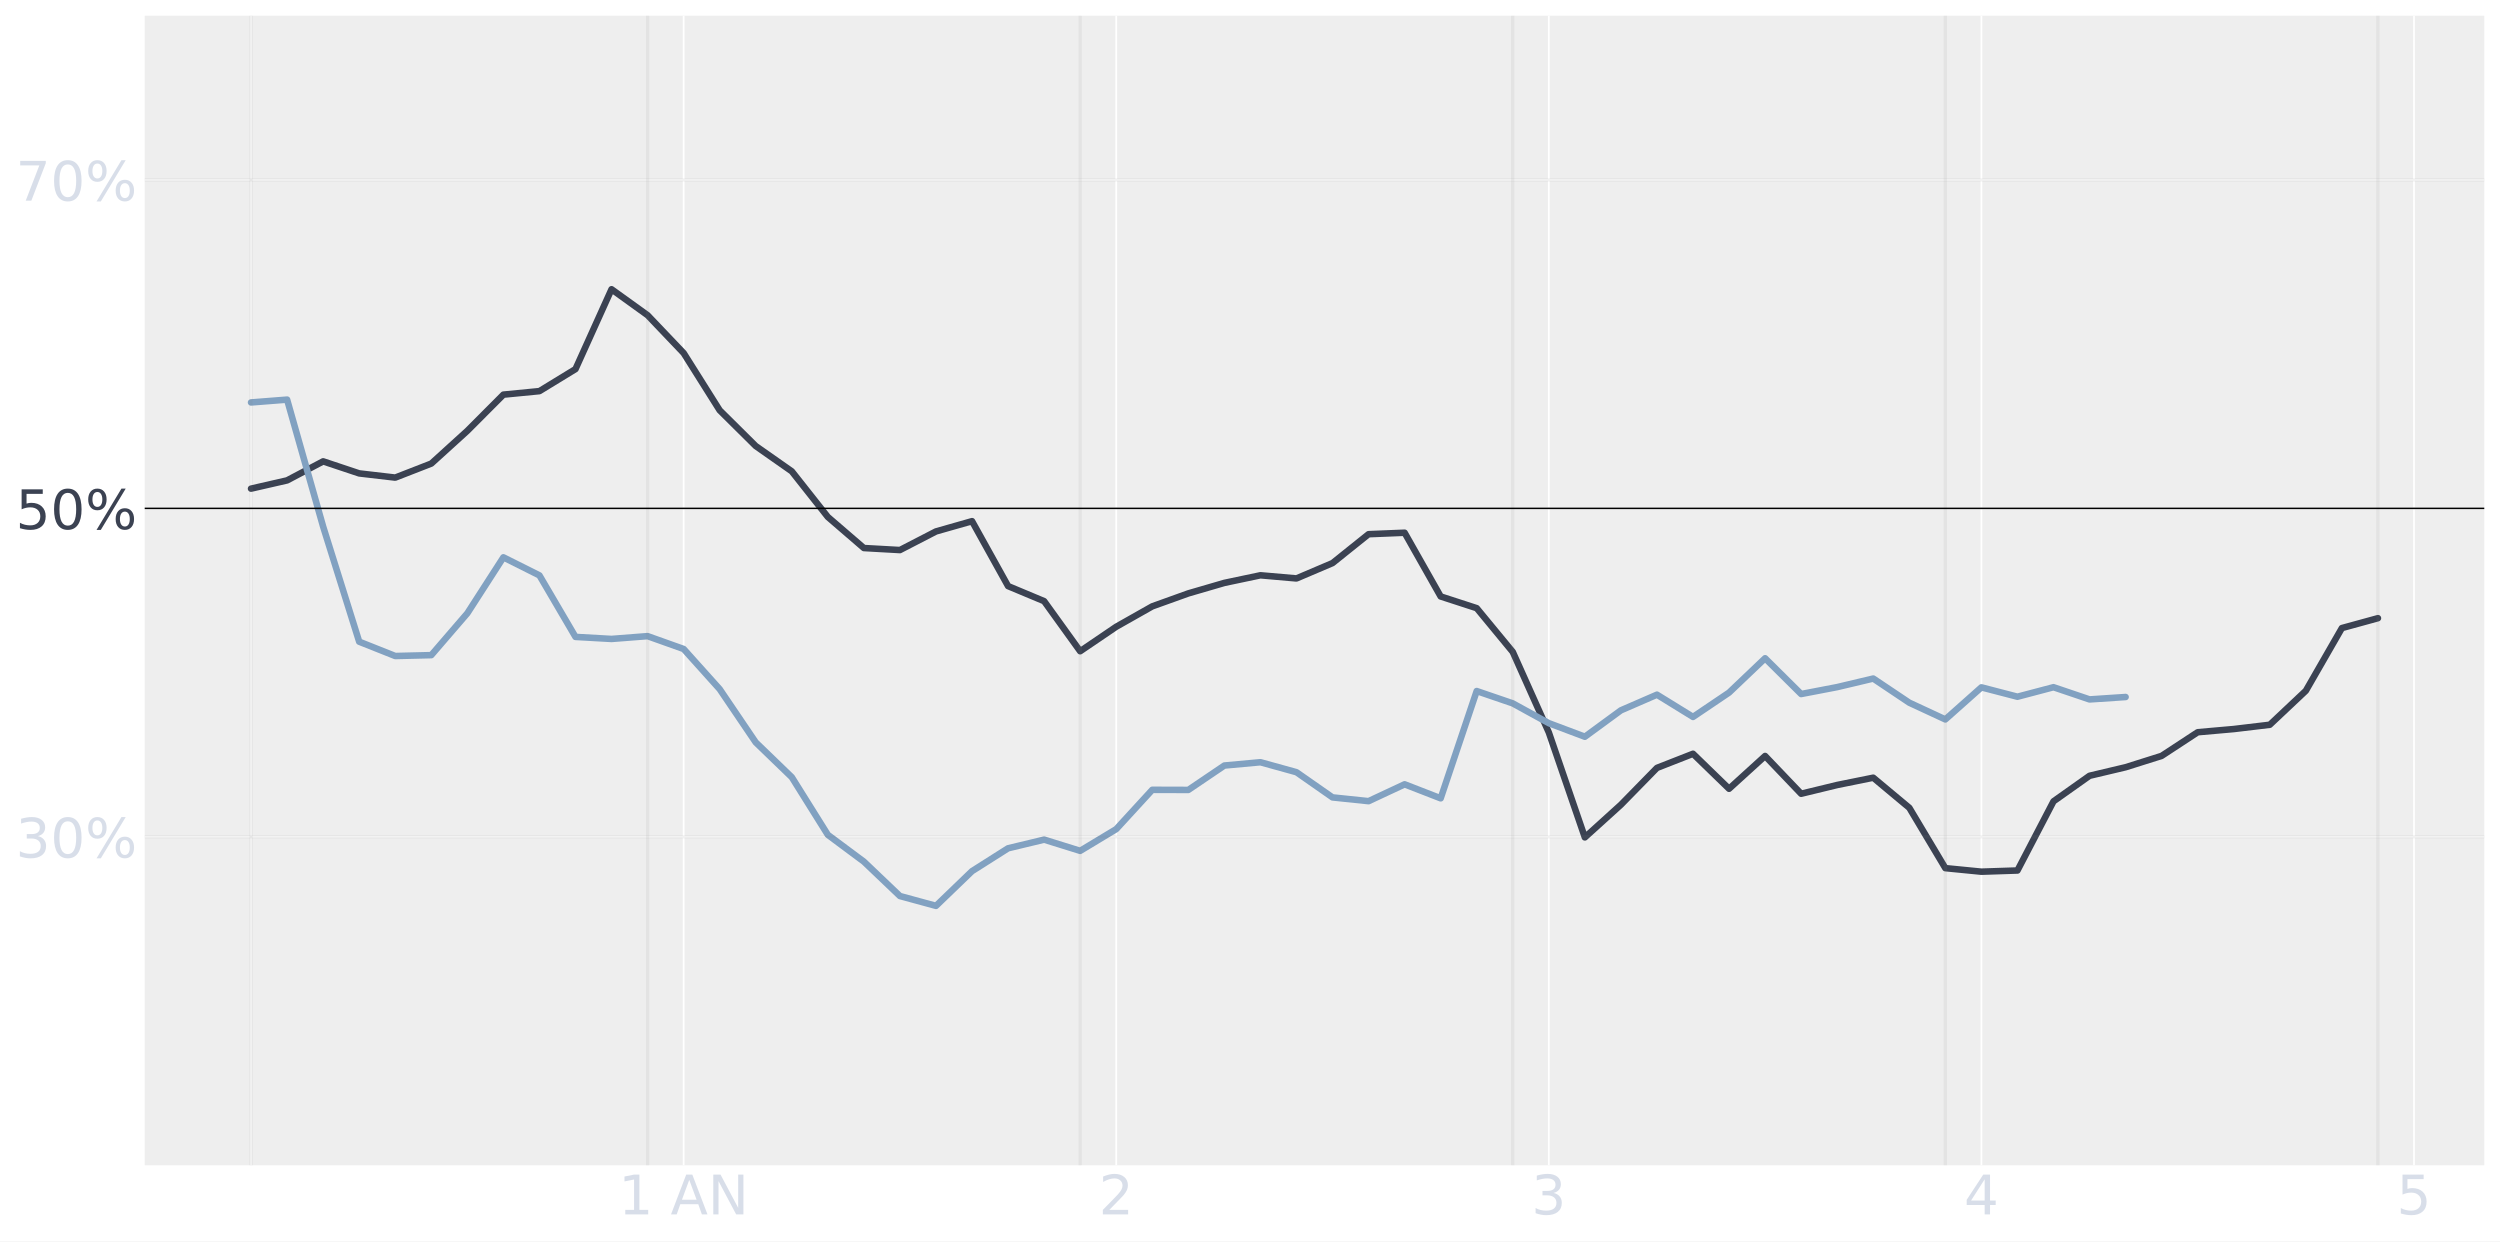
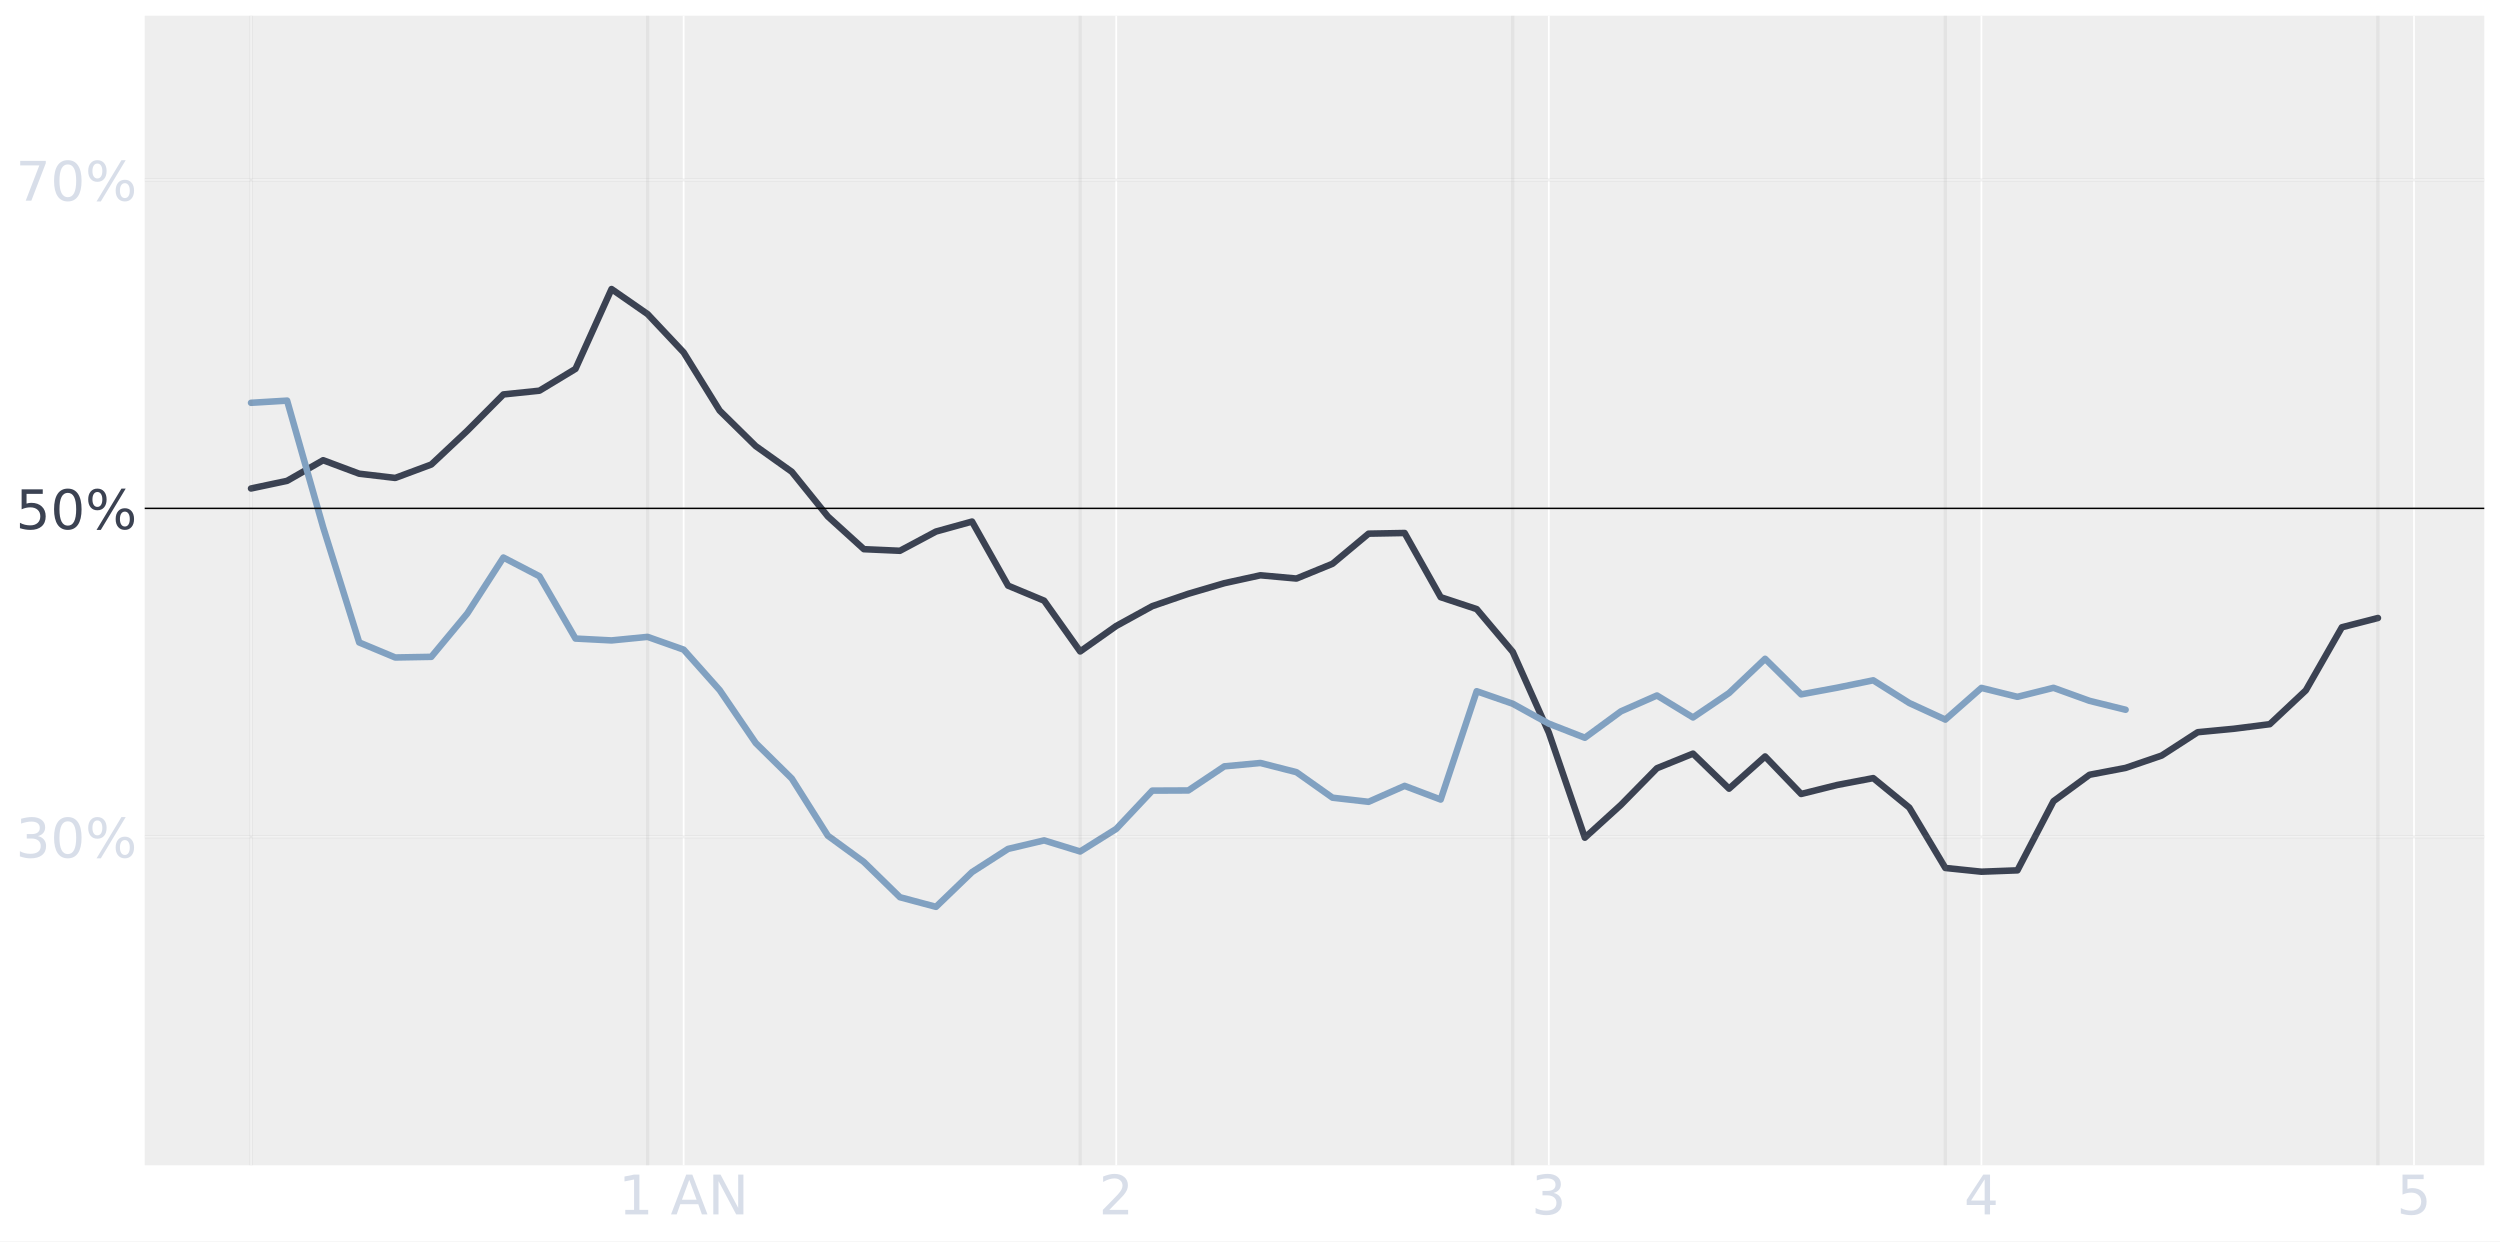
<svg xmlns="http://www.w3.org/2000/svg" xmlns:xlink="http://www.w3.org/1999/xlink" height="568.515pt" version="1.1" viewBox="0 0 1144.836 568.515" width="1144.836pt">
  <defs>
    <style type="text/css">*{stroke-linecap:butt;stroke-linejoin:round;}</style>
  </defs>
  <g id="figure_1">
    <g id="patch_1">
      <path d="M 0 568.515  L 1144.836 568.515  L 1144.836 0  L 0 0  z " style="fill:#ffffff;" />
    </g>
    <g id="axes_1">
      <g id="patch_2">
        <path d="M 66.266 533.62  L 1137.636 533.62  L 1137.636 7.2  L 66.266 7.2  z " style="fill:#eeeeee;" />
      </g>
      <g id="matplotlib.axis_1">
        <g id="xtick_1">
          <g id="line2d_1">
-             <path clip-path="url(#p95f1a95395)" d="M 114.965 533.62  L 114.965 7.2  " style="fill:none;stroke:#ffffff;stroke-linecap:round;stroke-width:0.8;" />
+             <path clip-path="url(#p8ff3c7fa53)" d="M 114.965 533.62  L 114.965 7.2  " style="fill:none;stroke:#ffffff;stroke-linecap:round;stroke-width:0.8;" />
          </g>
          <g id="line2d_2" />
        </g>
        <g id="xtick_2">
          <g id="line2d_3">
-             <path clip-path="url(#p95f1a95395)" d="M 313.061 533.62  L 313.061 7.2  " style="fill:none;stroke:#ffffff;stroke-linecap:round;stroke-width:0.8;" />
+             <path clip-path="url(#p8ff3c7fa53)" d="M 313.061 533.62  L 313.061 7.2  " style="fill:none;stroke:#ffffff;stroke-linecap:round;stroke-width:0.8;" />
          </g>
          <g id="line2d_4" />
          <g id="text_1">
            <g style="fill:#d8dee9;" transform="translate(283.2331 556.1161)scale(0.25 -0.25)">
              <defs>
                <path d="M 794 531  L 1825 531  L 1825 4091  L 703 3866  L 703 4441  L 1819 4666  L 2450 4666  L 2450 531  L 3481 531  L 3481 0  L 794 0  L 794 531  z " id="DejaVuSans-31" transform="scale(0.015625)" />
                <path id="DejaVuSans-20" transform="scale(0.015625)" />
                <path d="M 2188 4044  L 1331 1722  L 3047 1722  L 2188 4044  z M 1831 4666  L 2547 4666  L 4325 0  L 3669 0  L 3244 1197  L 1141 1197  L 716 0  L 50 0  L 1831 4666  z " id="DejaVuSans-41" transform="scale(0.015625)" />
                <path d="M 628 4666  L 1478 4666  L 3547 763  L 3547 4666  L 4159 4666  L 4159 0  L 3309 0  L 1241 3903  L 1241 0  L 628 0  L 628 4666  z " id="DejaVuSans-4e" transform="scale(0.015625)" />
              </defs>
              <use xlink:href="#DejaVuSans-31" />
              <use x="63.623" xlink:href="#DejaVuSans-20" />
              <use x="95.41" xlink:href="#DejaVuSans-41" />
              <use x="163.818" xlink:href="#DejaVuSans-4e" />
            </g>
          </g>
        </g>
        <g id="xtick_3">
          <g id="line2d_5">
-             <path clip-path="url(#p95f1a95395)" d="M 511.157 533.62  L 511.157 7.2  " style="fill:none;stroke:#ffffff;stroke-linecap:round;stroke-width:0.8;" />
+             <path clip-path="url(#p8ff3c7fa53)" d="M 511.157 533.62  L 511.157 7.2  " style="fill:none;stroke:#ffffff;stroke-linecap:round;stroke-width:0.8;" />
          </g>
          <g id="line2d_6" />
          <g id="text_2">
            <g style="fill:#d8dee9;" transform="translate(503.2042 556.1161)scale(0.25 -0.25)">
              <defs>
                <path d="M 1228 531  L 3431 531  L 3431 0  L 469 0  L 469 531  Q 828 903 1448 1529  Q 2069 2156 2228 2338  Q 2531 2678 2651 2914  Q 2772 3150 2772 3378  Q 2772 3750 2511 3984  Q 2250 4219 1831 4219  Q 1534 4219 1204 4116  Q 875 4013 500 3803  L 500 4441  Q 881 4594 1212 4672  Q 1544 4750 1819 4750  Q 2544 4750 2975 4387  Q 3406 4025 3406 3419  Q 3406 3131 3298 2873  Q 3191 2616 2906 2266  Q 2828 2175 2409 1742  Q 1991 1309 1228 531  z " id="DejaVuSans-32" transform="scale(0.015625)" />
              </defs>
              <use xlink:href="#DejaVuSans-32" />
            </g>
          </g>
        </g>
        <g id="xtick_4">
          <g id="line2d_7">
-             <path clip-path="url(#p95f1a95395)" d="M 709.253 533.62  L 709.253 7.2  " style="fill:none;stroke:#ffffff;stroke-linecap:round;stroke-width:0.8;" />
+             <path clip-path="url(#p8ff3c7fa53)" d="M 709.253 533.62  L 709.253 7.2  " style="fill:none;stroke:#ffffff;stroke-linecap:round;stroke-width:0.8;" />
          </g>
          <g id="line2d_8" />
          <g id="text_3">
            <g style="fill:#d8dee9;" transform="translate(701.3004 556.1161)scale(0.25 -0.25)">
              <defs>
                <path d="M 2597 2516  Q 3050 2419 3304 2112  Q 3559 1806 3559 1356  Q 3559 666 3084 287  Q 2609 -91 1734 -91  Q 1441 -91 1130 -33  Q 819 25 488 141  L 488 750  Q 750 597 1062 519  Q 1375 441 1716 441  Q 2309 441 2620 675  Q 2931 909 2931 1356  Q 2931 1769 2642 2001  Q 2353 2234 1838 2234  L 1294 2234  L 1294 2753  L 1863 2753  Q 2328 2753 2575 2939  Q 2822 3125 2822 3475  Q 2822 3834 2567 4026  Q 2313 4219 1838 4219  Q 1578 4219 1281 4162  Q 984 4106 628 3988  L 628 4550  Q 988 4650 1302 4700  Q 1616 4750 1894 4750  Q 2613 4750 3031 4423  Q 3450 4097 3450 3541  Q 3450 3153 3228 2886  Q 3006 2619 2597 2516  z " id="DejaVuSans-33" transform="scale(0.015625)" />
              </defs>
              <use xlink:href="#DejaVuSans-33" />
            </g>
          </g>
        </g>
        <g id="xtick_5">
          <g id="line2d_9">
-             <path clip-path="url(#p95f1a95395)" d="M 907.35 533.62  L 907.35 7.2  " style="fill:none;stroke:#ffffff;stroke-linecap:round;stroke-width:0.8;" />
+             <path clip-path="url(#p8ff3c7fa53)" d="M 907.35 533.62  L 907.35 7.2  " style="fill:none;stroke:#ffffff;stroke-linecap:round;stroke-width:0.8;" />
          </g>
          <g id="line2d_10" />
          <g id="text_4">
            <g style="fill:#d8dee9;" transform="translate(899.3965 556.1161)scale(0.25 -0.25)">
              <defs>
                <path d="M 2419 4116  L 825 1625  L 2419 1625  L 2419 4116  z M 2253 4666  L 3047 4666  L 3047 1625  L 3713 1625  L 3713 1100  L 3047 1100  L 3047 0  L 2419 0  L 2419 1100  L 313 1100  L 313 1709  L 2253 4666  z " id="DejaVuSans-34" transform="scale(0.015625)" />
              </defs>
              <use xlink:href="#DejaVuSans-34" />
            </g>
          </g>
        </g>
        <g id="xtick_6">
          <g id="line2d_11">
-             <path clip-path="url(#p95f1a95395)" d="M 1105.446 533.62  L 1105.446 7.2  " style="fill:none;stroke:#ffffff;stroke-linecap:round;stroke-width:0.8;" />
+             <path clip-path="url(#p8ff3c7fa53)" d="M 1105.446 533.62  L 1105.446 7.2  " style="fill:none;stroke:#ffffff;stroke-linecap:round;stroke-width:0.8;" />
          </g>
          <g id="line2d_12" />
          <g id="text_5">
            <g style="fill:#d8dee9;" transform="translate(1097.493 556.1161)scale(0.25 -0.25)">
              <defs>
                <path d="M 691 4666  L 3169 4666  L 3169 4134  L 1269 4134  L 1269 2991  Q 1406 3038 1543 3061  Q 1681 3084 1819 3084  Q 2600 3084 3056 2656  Q 3513 2228 3513 1497  Q 3513 744 3044 326  Q 2575 -91 1722 -91  Q 1428 -91 1123 -41  Q 819 9 494 109  L 494 744  Q 775 591 1075 516  Q 1375 441 1709 441  Q 2250 441 2565 725  Q 2881 1009 2881 1497  Q 2881 1984 2565 2268  Q 2250 2553 1709 2553  Q 1456 2553 1204 2497  Q 953 2441 691 2322  L 691 4666  z " id="DejaVuSans-35" transform="scale(0.015625)" />
              </defs>
              <use xlink:href="#DejaVuSans-35" />
            </g>
          </g>
        </g>
      </g>
      <g id="matplotlib.axis_2">
        <g id="ytick_1">
          <g id="line2d_13">
-             <path clip-path="url(#p95f1a95395)" d="M 66.266 383.214  L 1137.636 383.214  " style="fill:none;stroke:#ffffff;stroke-linecap:round;stroke-width:0.8;" />
+             <path clip-path="url(#p8ff3c7fa53)" d="M 66.266 383.214  L 1137.636 383.214  " style="fill:none;stroke:#ffffff;stroke-linecap:round;stroke-width:0.8;" />
          </g>
          <g id="line2d_14" />
          <g id="text_6">
            <g style="fill:#d8dee9;" transform="translate(7.2 392.7123)scale(0.25 -0.25)">
              <defs>
                <path d="M 2034 4250  Q 1547 4250 1301 3770  Q 1056 3291 1056 2328  Q 1056 1369 1301 889  Q 1547 409 2034 409  Q 2525 409 2770 889  Q 3016 1369 3016 2328  Q 3016 3291 2770 3770  Q 2525 4250 2034 4250  z M 2034 4750  Q 2819 4750 3233 4129  Q 3647 3509 3647 2328  Q 3647 1150 3233 529  Q 2819 -91 2034 -91  Q 1250 -91 836 529  Q 422 1150 422 2328  Q 422 3509 836 4129  Q 1250 4750 2034 4750  z " id="DejaVuSans-30" transform="scale(0.015625)" />
                <path d="M 4653 2053  Q 4381 2053 4226 1822  Q 4072 1591 4072 1178  Q 4072 772 4226 539  Q 4381 306 4653 306  Q 4919 306 5073 539  Q 5228 772 5228 1178  Q 5228 1588 5073 1820  Q 4919 2053 4653 2053  z M 4653 2450  Q 5147 2450 5437 2106  Q 5728 1763 5728 1178  Q 5728 594 5436 251  Q 5144 -91 4653 -91  Q 4153 -91 3862 251  Q 3572 594 3572 1178  Q 3572 1766 3864 2108  Q 4156 2450 4653 2450  z M 1428 4353  Q 1159 4353 1004 4120  Q 850 3888 850 3481  Q 850 3069 1003 2837  Q 1156 2606 1428 2606  Q 1700 2606 1854 2837  Q 2009 3069 2009 3481  Q 2009 3884 1853 4118  Q 1697 4353 1428 4353  z M 4250 4750  L 4750 4750  L 1831 -91  L 1331 -91  L 4250 4750  z M 1428 4750  Q 1922 4750 2215 4408  Q 2509 4066 2509 3481  Q 2509 2891 2217 2550  Q 1925 2209 1428 2209  Q 931 2209 642 2551  Q 353 2894 353 3481  Q 353 4063 643 4406  Q 934 4750 1428 4750  z " id="DejaVuSans-25" transform="scale(0.015625)" />
              </defs>
              <use xlink:href="#DejaVuSans-33" />
              <use x="63.623" xlink:href="#DejaVuSans-30" />
              <use x="127.246" xlink:href="#DejaVuSans-25" />
            </g>
          </g>
        </g>
        <g id="ytick_2">
          <g id="line2d_15">
-             <path clip-path="url(#p95f1a95395)" d="M 66.266 232.809  L 1137.636 232.809  " style="fill:none;stroke:#ffffff;stroke-linecap:round;stroke-width:0.8;" />
+             <path clip-path="url(#p8ff3c7fa53)" d="M 66.266 232.809  L 1137.636 232.809  " style="fill:none;stroke:#ffffff;stroke-linecap:round;stroke-width:0.8;" />
          </g>
          <g id="line2d_16" />
          <g id="text_7">
            <g style="fill:#3b4252;" transform="translate(7.2 242.3066)scale(0.25 -0.25)">
              <use xlink:href="#DejaVuSans-35" />
              <use x="63.623" xlink:href="#DejaVuSans-30" />
              <use x="127.246" xlink:href="#DejaVuSans-25" />
            </g>
          </g>
        </g>
        <g id="ytick_3">
          <g id="line2d_17">
-             <path clip-path="url(#p95f1a95395)" d="M 66.266 82.403  L 1137.636 82.403  " style="fill:none;stroke:#ffffff;stroke-linecap:round;stroke-width:0.8;" />
+             <path clip-path="url(#p8ff3c7fa53)" d="M 66.266 82.403  L 1137.636 82.403  " style="fill:none;stroke:#ffffff;stroke-linecap:round;stroke-width:0.8;" />
          </g>
          <g id="line2d_18" />
          <g id="text_8">
            <g style="fill:#d8dee9;" transform="translate(7.2 91.9009)scale(0.25 -0.25)">
              <defs>
                <path d="M 525 4666  L 3525 4666  L 3525 4397  L 1831 0  L 1172 0  L 2766 4134  L 525 4134  L 525 4666  z " id="DejaVuSans-37" transform="scale(0.015625)" />
              </defs>
              <use xlink:href="#DejaVuSans-37" />
              <use x="63.623" xlink:href="#DejaVuSans-30" />
              <use x="127.246" xlink:href="#DejaVuSans-25" />
            </g>
          </g>
        </g>
      </g>
      <g id="line2d_19">
-         <path clip-path="url(#p95f1a95395)" d="M 114.965 223.765  L 131.473 219.98  L 147.981 211.272  L 164.489 216.783  L 180.997 218.71  L 197.505 212.279  L 214.013 197.283  L 230.521 180.719  L 247.029 179.109  L 263.537 169.017  L 280.045 132.463  L 296.553 144.35  L 313.061 161.674  L 329.569 187.895  L 346.077 204.258  L 362.585 215.834  L 379.093 236.736  L 395.601 250.962  L 412.109 251.887  L 428.617 243.363  L 445.125 238.663  L 461.633 268.392  L 478.141 275.298  L 494.649 298.213  L 511.157 287.01  L 527.665 277.672  L 544.173 271.738  L 560.681 266.928  L 577.189 263.442  L 593.697 264.885  L 610.205 257.852  L 626.713 244.625  L 643.221 243.955  L 659.729 273.135  L 676.237 278.501  L 692.745 298.529  L 709.253 335.398  L 725.761 383.467  L 742.27 368.518  L 758.778 351.646  L 775.286 345.178  L 791.794 361.203  L 808.302 346.192  L 824.81 363.484  L 841.318 359.475  L 857.826 356.135  L 874.334 369.915  L 890.842 397.549  L 907.35 399.178  L 923.858 398.632  L 940.366 366.957  L 956.874 355.26  L 973.382 351.346  L 989.89 346.144  L 1006.398 335.313  L 1022.906 333.855  L 1039.414 331.886  L 1055.922 316.321  L 1072.43 287.618  L 1088.938 283.089  " style="fill:none;stroke:#3b4252;stroke-linecap:round;stroke-width:3;" />
+         <path clip-path="url(#p8ff3c7fa53)" d="M 114.965 223.694  L 131.473 220.196  L 147.981 210.75  L 164.489 216.923  L 180.997 218.863  L 197.505 212.718  L 214.013 197.226  L 230.521 180.629  L 247.029 178.911  L 263.537 168.922  L 280.045 132.369  L 296.553 143.831  L 313.061 161.383  L 329.569 188.051  L 346.077 204.288  L 362.585 216.041  L 379.093 236.506  L 395.601 251.489  L 412.109 252.226  L 428.617 243.411  L 445.125 238.839  L 461.633 268.188  L 478.141 275.069  L 494.649 298.318  L 511.157 286.654  L 527.665 277.583  L 544.173 271.916  L 560.681 267.058  L 577.189 263.441  L 593.697 264.936  L 610.205 258.172  L 626.713 244.386  L 643.221 244.075  L 659.729 273.464  L 676.237 278.93  L 692.745 298.519  L 709.253 335.463  L 725.761 383.603  L 742.27 368.6  L 758.778 351.799  L 775.286 345.114  L 791.794 361.154  L 808.302 346.416  L 824.81 363.588  L 841.318 359.47  L 857.826 356.324  L 874.334 369.832  L 890.842 397.475  L 907.35 399.184  L 923.858 398.562  L 940.366 366.901  L 956.874 354.792  L 973.382 351.653  L 989.89 346.002  L 1006.398 335.307  L 1022.906 333.73  L 1039.414 331.631  L 1055.922 316.132  L 1072.43 287.246  L 1088.938 283.009  " style="fill:none;stroke:#3b4252;stroke-linecap:round;stroke-width:3;" />
      </g>
      <g id="line2d_20">
-         <path clip-path="url(#p95f1a95395)" d="M 114.965 184.294  L 131.473 183.001  L 147.981 241.178  L 164.489 293.85  L 180.997 300.412  L 197.505 300.006  L 214.013 280.841  L 230.521 255.224  L 247.029 263.499  L 263.537 291.662  L 280.045 292.594  L 296.553 291.309  L 313.061 297.197  L 329.569 315.587  L 346.077 339.958  L 362.585 355.903  L 379.093 382.291  L 395.601 394.58  L 412.109 410.326  L 428.617 414.827  L 445.125 398.927  L 461.633 388.461  L 478.141 384.495  L 494.649 389.634  L 511.157 379.683  L 527.665 361.684  L 544.173 361.734  L 560.681 350.563  L 577.189 349.051  L 593.697 353.624  L 610.205 365.156  L 626.713 366.879  L 643.221 359.164  L 659.729 365.576  L 676.237 316.45  L 692.745 322.099  L 709.253 331.164  L 725.761 337.377  L 742.27 325.284  L 758.778 318.117  L 775.286 328.304  L 791.794 317.164  L 808.302 301.442  L 824.81 317.819  L 841.318 314.647  L 857.826 310.73  L 874.334 321.786  L 890.842 329.45  L 907.35 314.764  L 923.858 319.055  L 940.366 314.699  L 956.874 320.285  L 973.382 319.187  " style="fill:none;stroke:#81a1c1;stroke-linecap:round;stroke-width:3;" />
+         <path clip-path="url(#p8ff3c7fa53)" d="M 114.965 184.46  L 131.473 183.459  L 147.981 241.451  L 164.489 294.197  L 180.997 301.085  L 197.505 300.787  L 214.013 280.901  L 230.521 255.319  L 247.029 263.89  L 263.537 292.418  L 280.045 293.271  L 296.553 291.643  L 313.061 297.488  L 329.569 316.032  L 346.077 340.264  L 362.585 356.528  L 379.093 382.692  L 395.601 394.726  L 412.109 410.866  L 428.617 415.277  L 445.125 399.369  L 461.633 388.747  L 478.141 384.847  L 494.649 389.927  L 511.157 379.588  L 527.665 362.057  L 544.173 361.979  L 560.681 350.934  L 577.189 349.396  L 593.697 353.609  L 610.205 365.292  L 626.713 367.177  L 643.221 359.882  L 659.729 366.136  L 676.237 316.536  L 692.745 322.269  L 709.253 331.392  L 725.761 337.847  L 742.27 325.757  L 758.778 318.488  L 775.286 328.549  L 791.794 317.37  L 808.302 301.695  L 824.81 317.976  L 841.318 314.916  L 857.826 311.536  L 874.334 321.943  L 890.842 329.524  L 907.35 315.017  L 923.858 319.1  L 940.366 314.976  L 956.874 320.941  L 973.382 325.016  " style="fill:none;stroke:#81a1c1;stroke-linecap:round;stroke-width:3;" />
      </g>
      <g id="line2d_21">
-         <path clip-path="url(#p95f1a95395)" d="M 114.965 533.62  L 114.965 7.2  " style="fill:none;stroke:#808080;stroke-linecap:round;stroke-opacity:0.1;stroke-width:1.5;" />
+         <path clip-path="url(#p8ff3c7fa53)" d="M 114.965 533.62  L 114.965 7.2  " style="fill:none;stroke:#808080;stroke-linecap:round;stroke-opacity:0.1;stroke-width:1.5;" />
      </g>
      <g id="line2d_22">
-         <path clip-path="url(#p95f1a95395)" d="M 296.553 533.62  L 296.553 7.2  " style="fill:none;stroke:#808080;stroke-linecap:round;stroke-opacity:0.1;stroke-width:1.5;" />
+         <path clip-path="url(#p8ff3c7fa53)" d="M 296.553 533.62  L 296.553 7.2  " style="fill:none;stroke:#808080;stroke-linecap:round;stroke-opacity:0.1;stroke-width:1.5;" />
      </g>
      <g id="line2d_23">
-         <path clip-path="url(#p95f1a95395)" d="M 494.649 533.62  L 494.649 7.2  " style="fill:none;stroke:#808080;stroke-linecap:round;stroke-opacity:0.1;stroke-width:1.5;" />
+         <path clip-path="url(#p8ff3c7fa53)" d="M 494.649 533.62  L 494.649 7.2  " style="fill:none;stroke:#808080;stroke-linecap:round;stroke-opacity:0.1;stroke-width:1.5;" />
      </g>
      <g id="line2d_24">
-         <path clip-path="url(#p95f1a95395)" d="M 692.745 533.62  L 692.745 7.2  " style="fill:none;stroke:#808080;stroke-linecap:round;stroke-opacity:0.1;stroke-width:1.5;" />
+         <path clip-path="url(#p8ff3c7fa53)" d="M 692.745 533.62  L 692.745 7.2  " style="fill:none;stroke:#808080;stroke-linecap:round;stroke-opacity:0.1;stroke-width:1.5;" />
      </g>
      <g id="line2d_25">
-         <path clip-path="url(#p95f1a95395)" d="M 890.842 533.62  L 890.842 7.2  " style="fill:none;stroke:#808080;stroke-linecap:round;stroke-opacity:0.1;stroke-width:1.5;" />
+         <path clip-path="url(#p8ff3c7fa53)" d="M 890.842 533.62  L 890.842 7.2  " style="fill:none;stroke:#808080;stroke-linecap:round;stroke-opacity:0.1;stroke-width:1.5;" />
      </g>
      <g id="line2d_26">
-         <path clip-path="url(#p95f1a95395)" d="M 1088.938 533.62  L 1088.938 7.2  " style="fill:none;stroke:#808080;stroke-linecap:round;stroke-opacity:0.1;stroke-width:1.5;" />
+         <path clip-path="url(#p8ff3c7fa53)" d="M 1088.938 533.62  L 1088.938 7.2  " style="fill:none;stroke:#808080;stroke-linecap:round;stroke-opacity:0.1;stroke-width:1.5;" />
      </g>
      <g id="line2d_27">
-         <path clip-path="url(#p95f1a95395)" d="M 66.266 383.214  L 1137.636 383.214  " style="fill:none;stroke:#808080;stroke-linecap:round;stroke-opacity:0.1;stroke-width:1.5;" />
+         <path clip-path="url(#p8ff3c7fa53)" d="M 66.266 383.214  L 1137.636 383.214  " style="fill:none;stroke:#808080;stroke-linecap:round;stroke-opacity:0.1;stroke-width:1.5;" />
      </g>
      <g id="line2d_28">
-         <path clip-path="url(#p95f1a95395)" d="M 66.266 232.809  L 1137.636 232.809  " style="fill:none;stroke:#000000;stroke-linecap:round;stroke-width:0.7;" />
+         <path clip-path="url(#p8ff3c7fa53)" d="M 66.266 232.809  L 1137.636 232.809  " style="fill:none;stroke:#000000;stroke-linecap:round;stroke-width:0.7;" />
      </g>
      <g id="line2d_29">
-         <path clip-path="url(#p95f1a95395)" d="M 66.266 82.403  L 1137.636 82.403  " style="fill:none;stroke:#808080;stroke-linecap:round;stroke-opacity:0.1;stroke-width:1.5;" />
+         <path clip-path="url(#p8ff3c7fa53)" d="M 66.266 82.403  L 1137.636 82.403  " style="fill:none;stroke:#808080;stroke-linecap:round;stroke-opacity:0.1;stroke-width:1.5;" />
      </g>
    </g>
  </g>
  <defs>
-     <clipPath id="p95f1a95395">
+     <clipPath id="p8ff3c7fa53">
      <rect height="526.42" width="1071.37" x="66.266" y="7.2" />
    </clipPath>
  </defs>
</svg>
